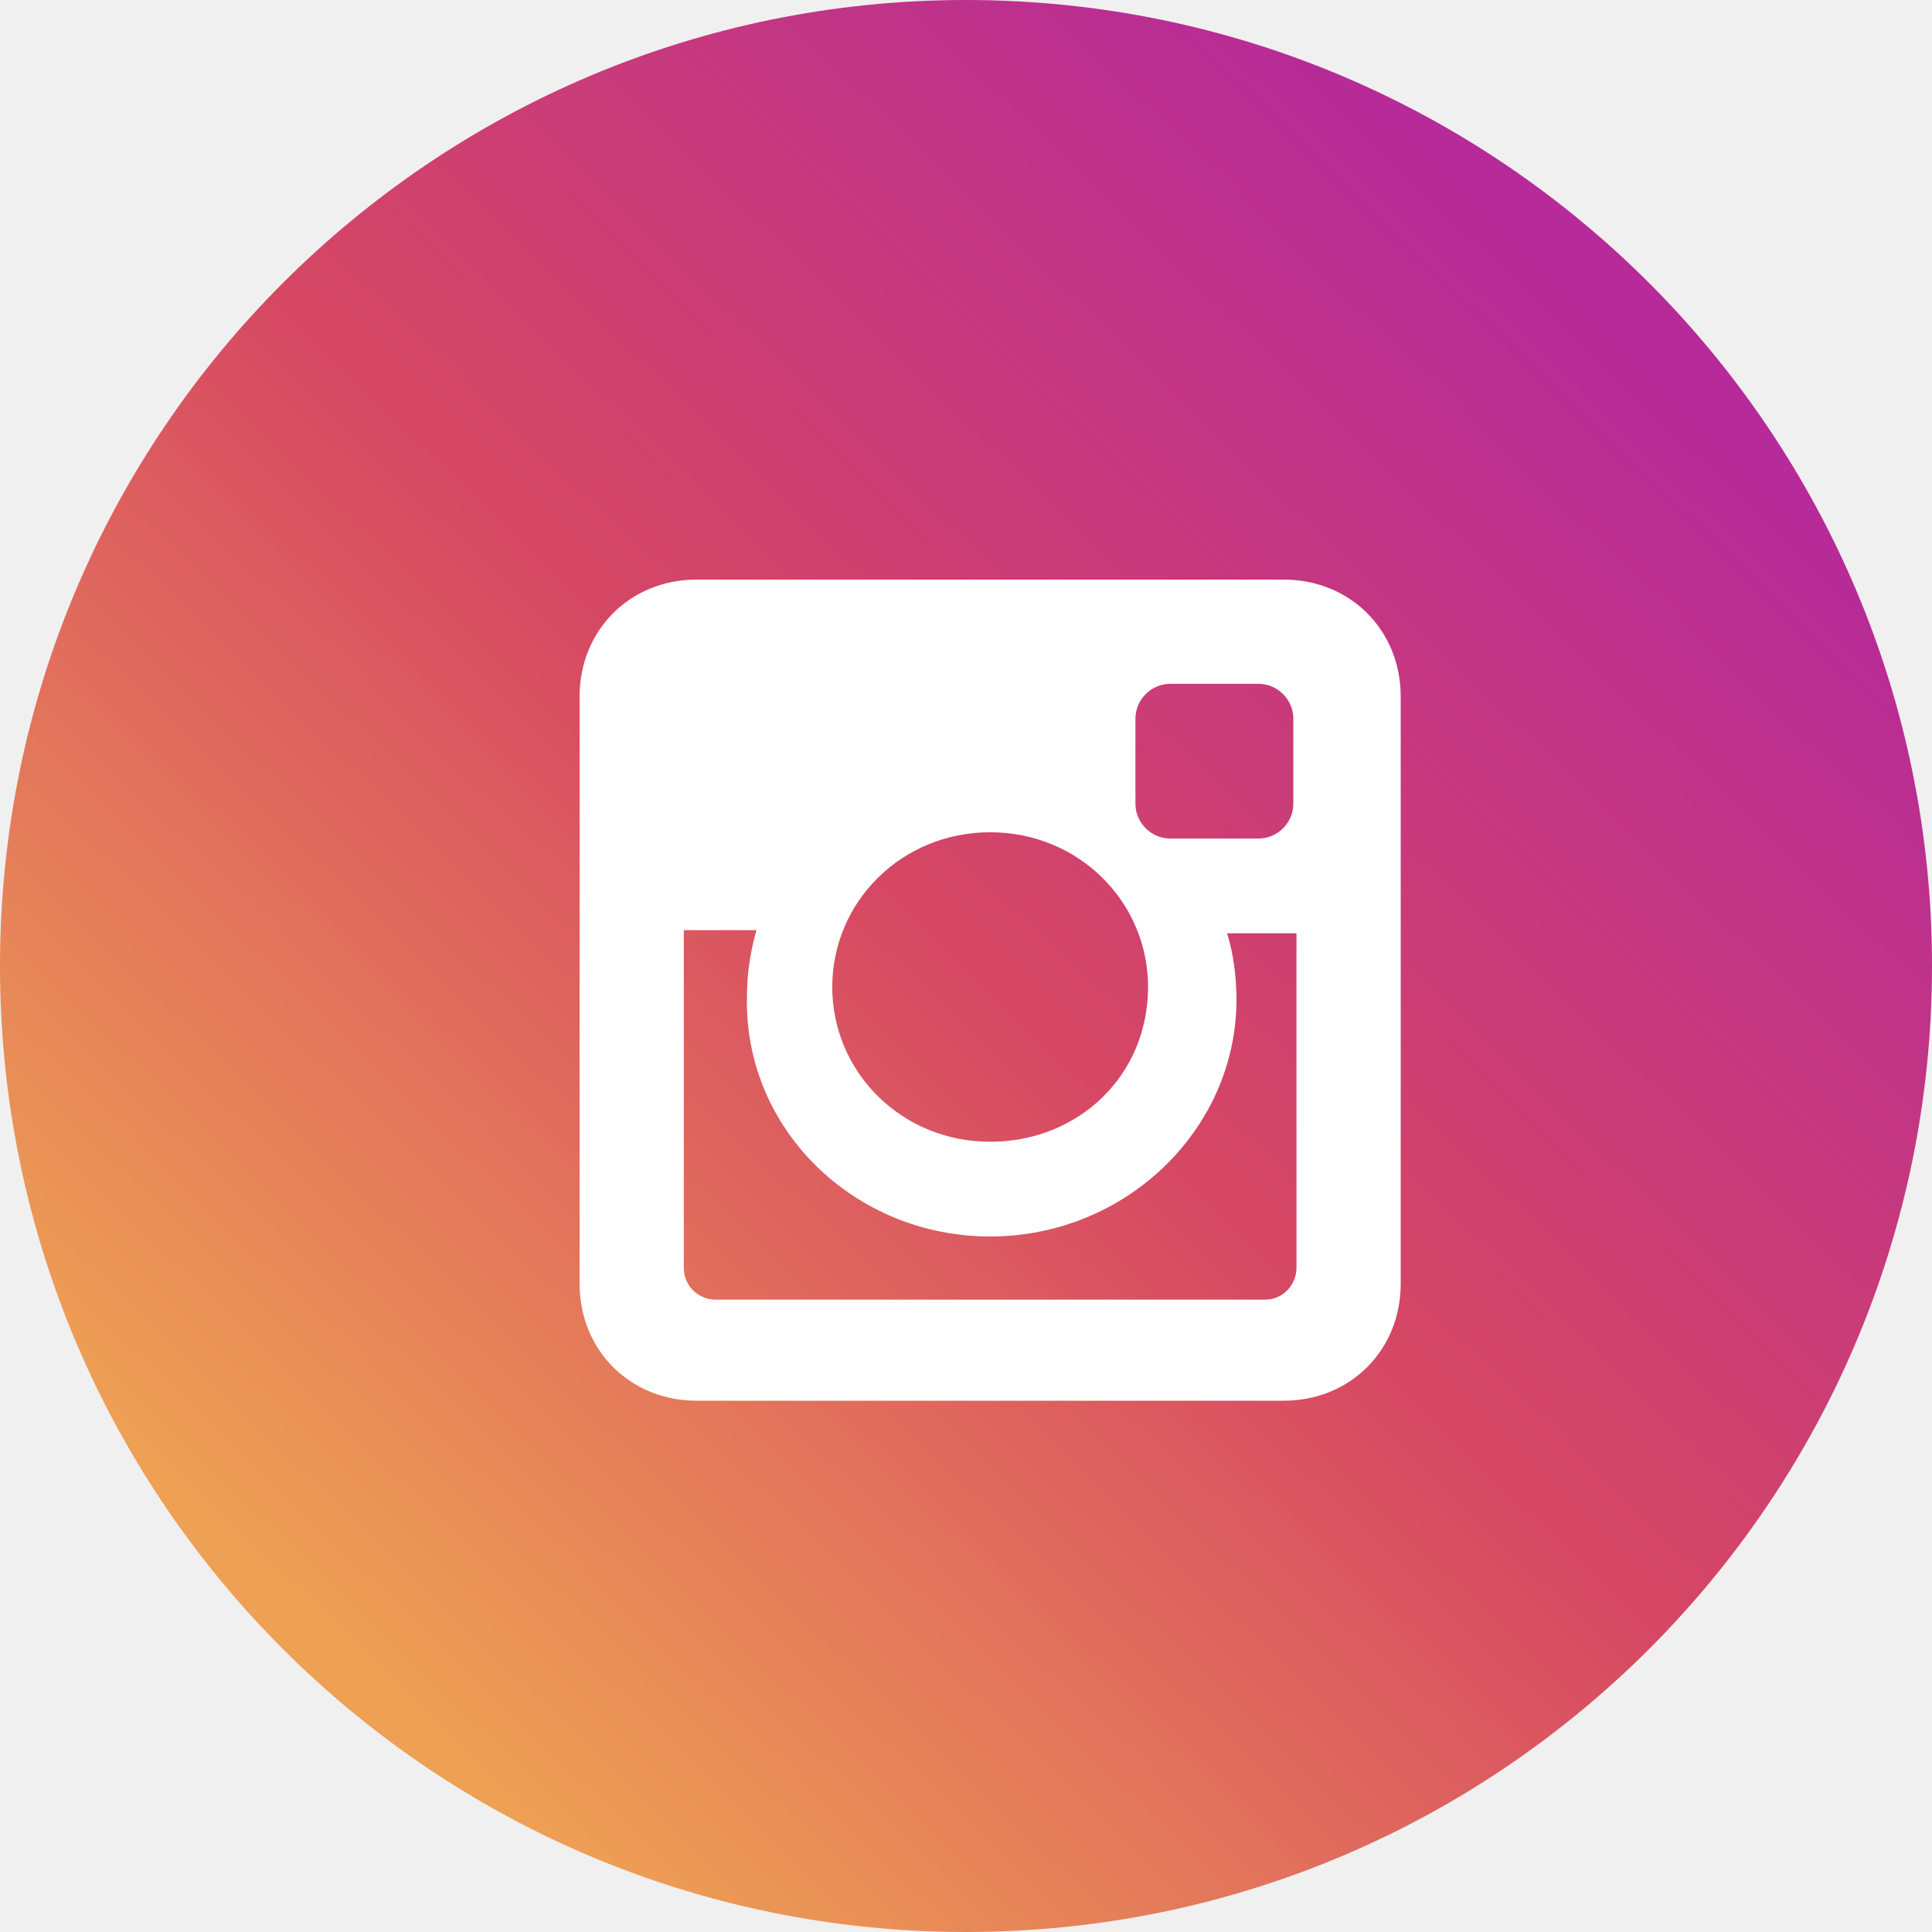
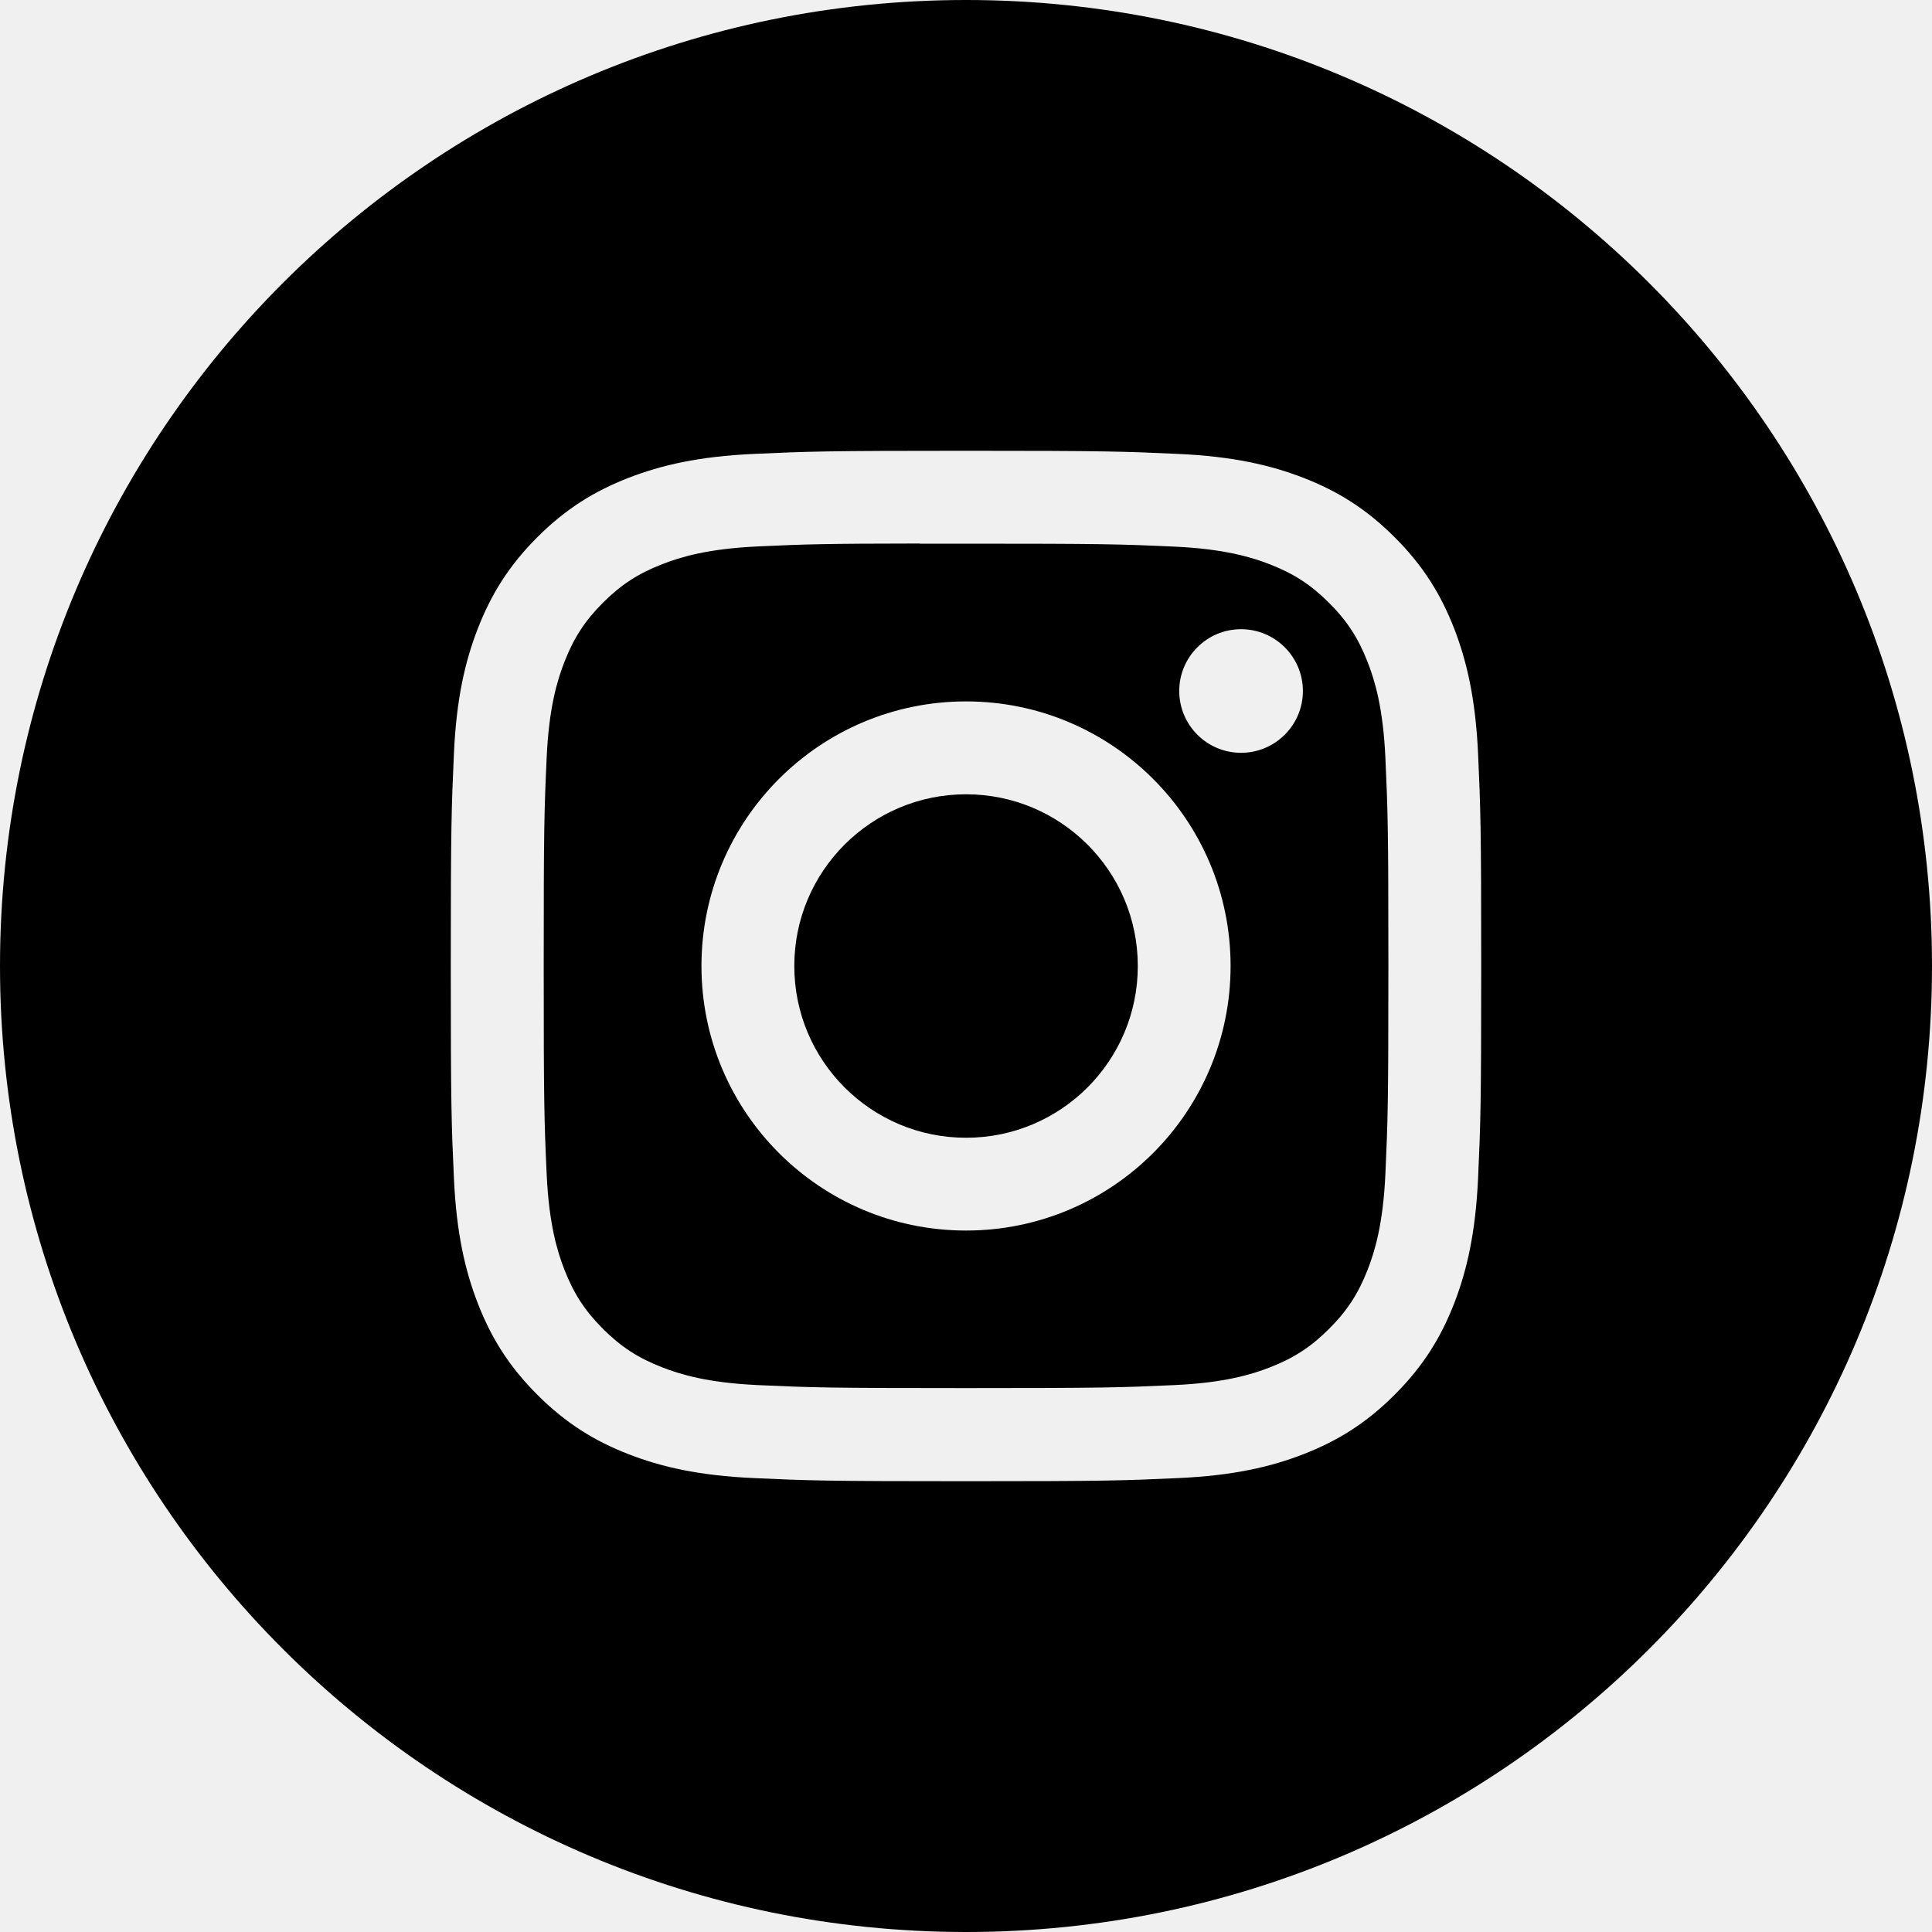
- <svg xmlns="http://www.w3.org/2000/svg" width="40" height="40" viewBox="0 0 40 40" fill="none">
-   <circle cx="20" cy="20" r="20" fill="url(#paint0_linear)" />
-   <path d="M26.581 12H14.419C13.046 12 12 13.046 12 14.419V26.581C12 27.954 13.046 29 14.419 29H26.581C27.954 29 29 27.954 29 26.581V14.419C29 13.046 27.954 12 26.581 12ZM20.5 25.6C23.311 25.6 25.6 23.377 25.6 20.696C25.6 20.238 25.535 19.715 25.404 19.323H26.842V26.254C26.842 26.581 26.581 26.908 26.189 26.908H14.812C14.485 26.908 14.158 26.646 14.158 26.254V19.258H15.662C15.531 19.715 15.465 20.173 15.465 20.631C15.4 23.377 17.689 25.6 20.5 25.6ZM20.5 23.639C18.669 23.639 17.231 22.2 17.231 20.435C17.231 18.669 18.669 17.231 20.5 17.231C22.331 17.231 23.769 18.669 23.769 20.435C23.769 22.265 22.331 23.639 20.5 23.639ZM26.777 16.642C26.777 17.035 26.45 17.361 26.058 17.361H24.227C23.835 17.361 23.508 17.035 23.508 16.642V14.877C23.508 14.485 23.835 14.158 24.227 14.158H26.058C26.45 14.158 26.777 14.485 26.777 14.877V16.642Z" fill="white" />
-   <defs>
-     <linearGradient id="paint0_linear" x1="8.5" y1="35.5" x2="35" y2="8" gradientUnits="userSpaceOnUse">
-       <stop stop-color="#EEA054" />
-       <stop offset="0.503" stop-color="#D64763" />
-       <stop offset="1" stop-color="#B62A99" />
-     </linearGradient>
-   </defs>
+ <svg xmlns="http://www.w3.org/2000/svg" width="40" height="40" viewBox="0 0 40 40">
+   <path fill-rule="evenodd" clip-rule="evenodd" d="M0 20C0 8.954 8.954 0 20 0C31.046 0 40 8.954 40 20C40 31.046 31.046 40 20 40C8.954 40 0 31.046 0 20ZM20.001 9.333C17.104 9.333 16.741 9.346 15.603 9.398C14.467 9.45 13.692 9.63 13.014 9.893C12.312 10.166 11.717 10.53 11.124 11.123C10.531 11.716 10.166 12.311 9.893 13.013C9.629 13.691 9.449 14.466 9.398 15.602C9.347 16.739 9.333 17.103 9.333 20C9.333 22.897 9.346 23.259 9.398 24.397C9.45 25.533 9.63 26.308 9.893 26.986C10.166 27.688 10.53 28.283 11.124 28.876C11.716 29.469 12.311 29.834 13.012 30.107C13.691 30.371 14.466 30.55 15.602 30.602C16.74 30.654 17.103 30.667 20 30.667C22.897 30.667 23.259 30.654 24.397 30.602C25.533 30.55 26.309 30.371 26.987 30.107C27.689 29.834 28.283 29.469 28.875 28.876C29.469 28.283 29.833 27.688 30.107 26.986C30.369 26.308 30.549 25.533 30.602 24.398C30.653 23.26 30.667 22.897 30.667 20C30.667 17.103 30.653 16.74 30.602 15.602C30.549 14.466 30.369 13.691 30.107 13.013C29.833 12.311 29.469 11.716 28.875 11.123C28.282 10.53 27.689 10.166 26.987 9.893C26.307 9.63 25.531 9.45 24.395 9.398C23.258 9.346 22.895 9.333 19.998 9.333H20.001Z" fill="currentColor" />
+   <path fill-rule="evenodd" clip-rule="evenodd" d="M19.044 11.256C19.328 11.255 19.645 11.256 20.001 11.256C22.849 11.256 23.187 11.266 24.311 11.317C25.351 11.364 25.916 11.538 26.292 11.684C26.79 11.878 27.144 12.109 27.517 12.482C27.891 12.855 28.122 13.211 28.316 13.709C28.462 14.084 28.636 14.649 28.683 15.689C28.734 16.813 28.745 17.151 28.745 19.998C28.745 22.844 28.734 23.182 28.683 24.307C28.636 25.347 28.462 25.911 28.316 26.287C28.122 26.784 27.891 27.139 27.517 27.512C27.144 27.885 26.79 28.116 26.292 28.31C25.916 28.456 25.351 28.63 24.311 28.677C23.187 28.728 22.849 28.739 20.001 28.739C17.153 28.739 16.815 28.728 15.691 28.677C14.651 28.629 14.086 28.456 13.71 28.309C13.212 28.116 12.857 27.885 12.483 27.512C12.11 27.138 11.879 26.784 11.685 26.286C11.539 25.91 11.365 25.346 11.318 24.306C11.267 23.181 11.257 22.843 11.257 19.995C11.257 17.146 11.267 16.811 11.318 15.686C11.365 14.646 11.539 14.082 11.685 13.706C11.879 13.208 12.11 12.852 12.483 12.479C12.857 12.106 13.212 11.874 13.71 11.681C14.086 11.534 14.651 11.361 15.691 11.313C16.675 11.268 17.056 11.255 19.044 11.253V11.256ZM25.695 13.027C24.988 13.027 24.415 13.599 24.415 14.306C24.415 15.013 24.988 15.586 25.695 15.586C26.401 15.586 26.975 15.013 26.975 14.306C26.975 13.6 26.401 13.027 25.695 13.027ZM20.001 14.522C16.976 14.522 14.523 16.975 14.523 20C14.523 23.025 16.976 25.477 20.001 25.477C23.026 25.477 25.478 23.025 25.478 20C25.478 16.975 23.026 14.522 20.001 14.522Z" fill="currentColor" />
+   <path fill-rule="evenodd" clip-rule="evenodd" d="M20.001 16.445C21.965 16.445 23.557 18.036 23.557 20C23.557 21.964 21.965 23.556 20.001 23.556C18.037 23.556 16.445 21.964 16.445 20C16.445 18.036 18.037 16.445 20.001 16.445Z" fill="currentColor" />
</svg>
